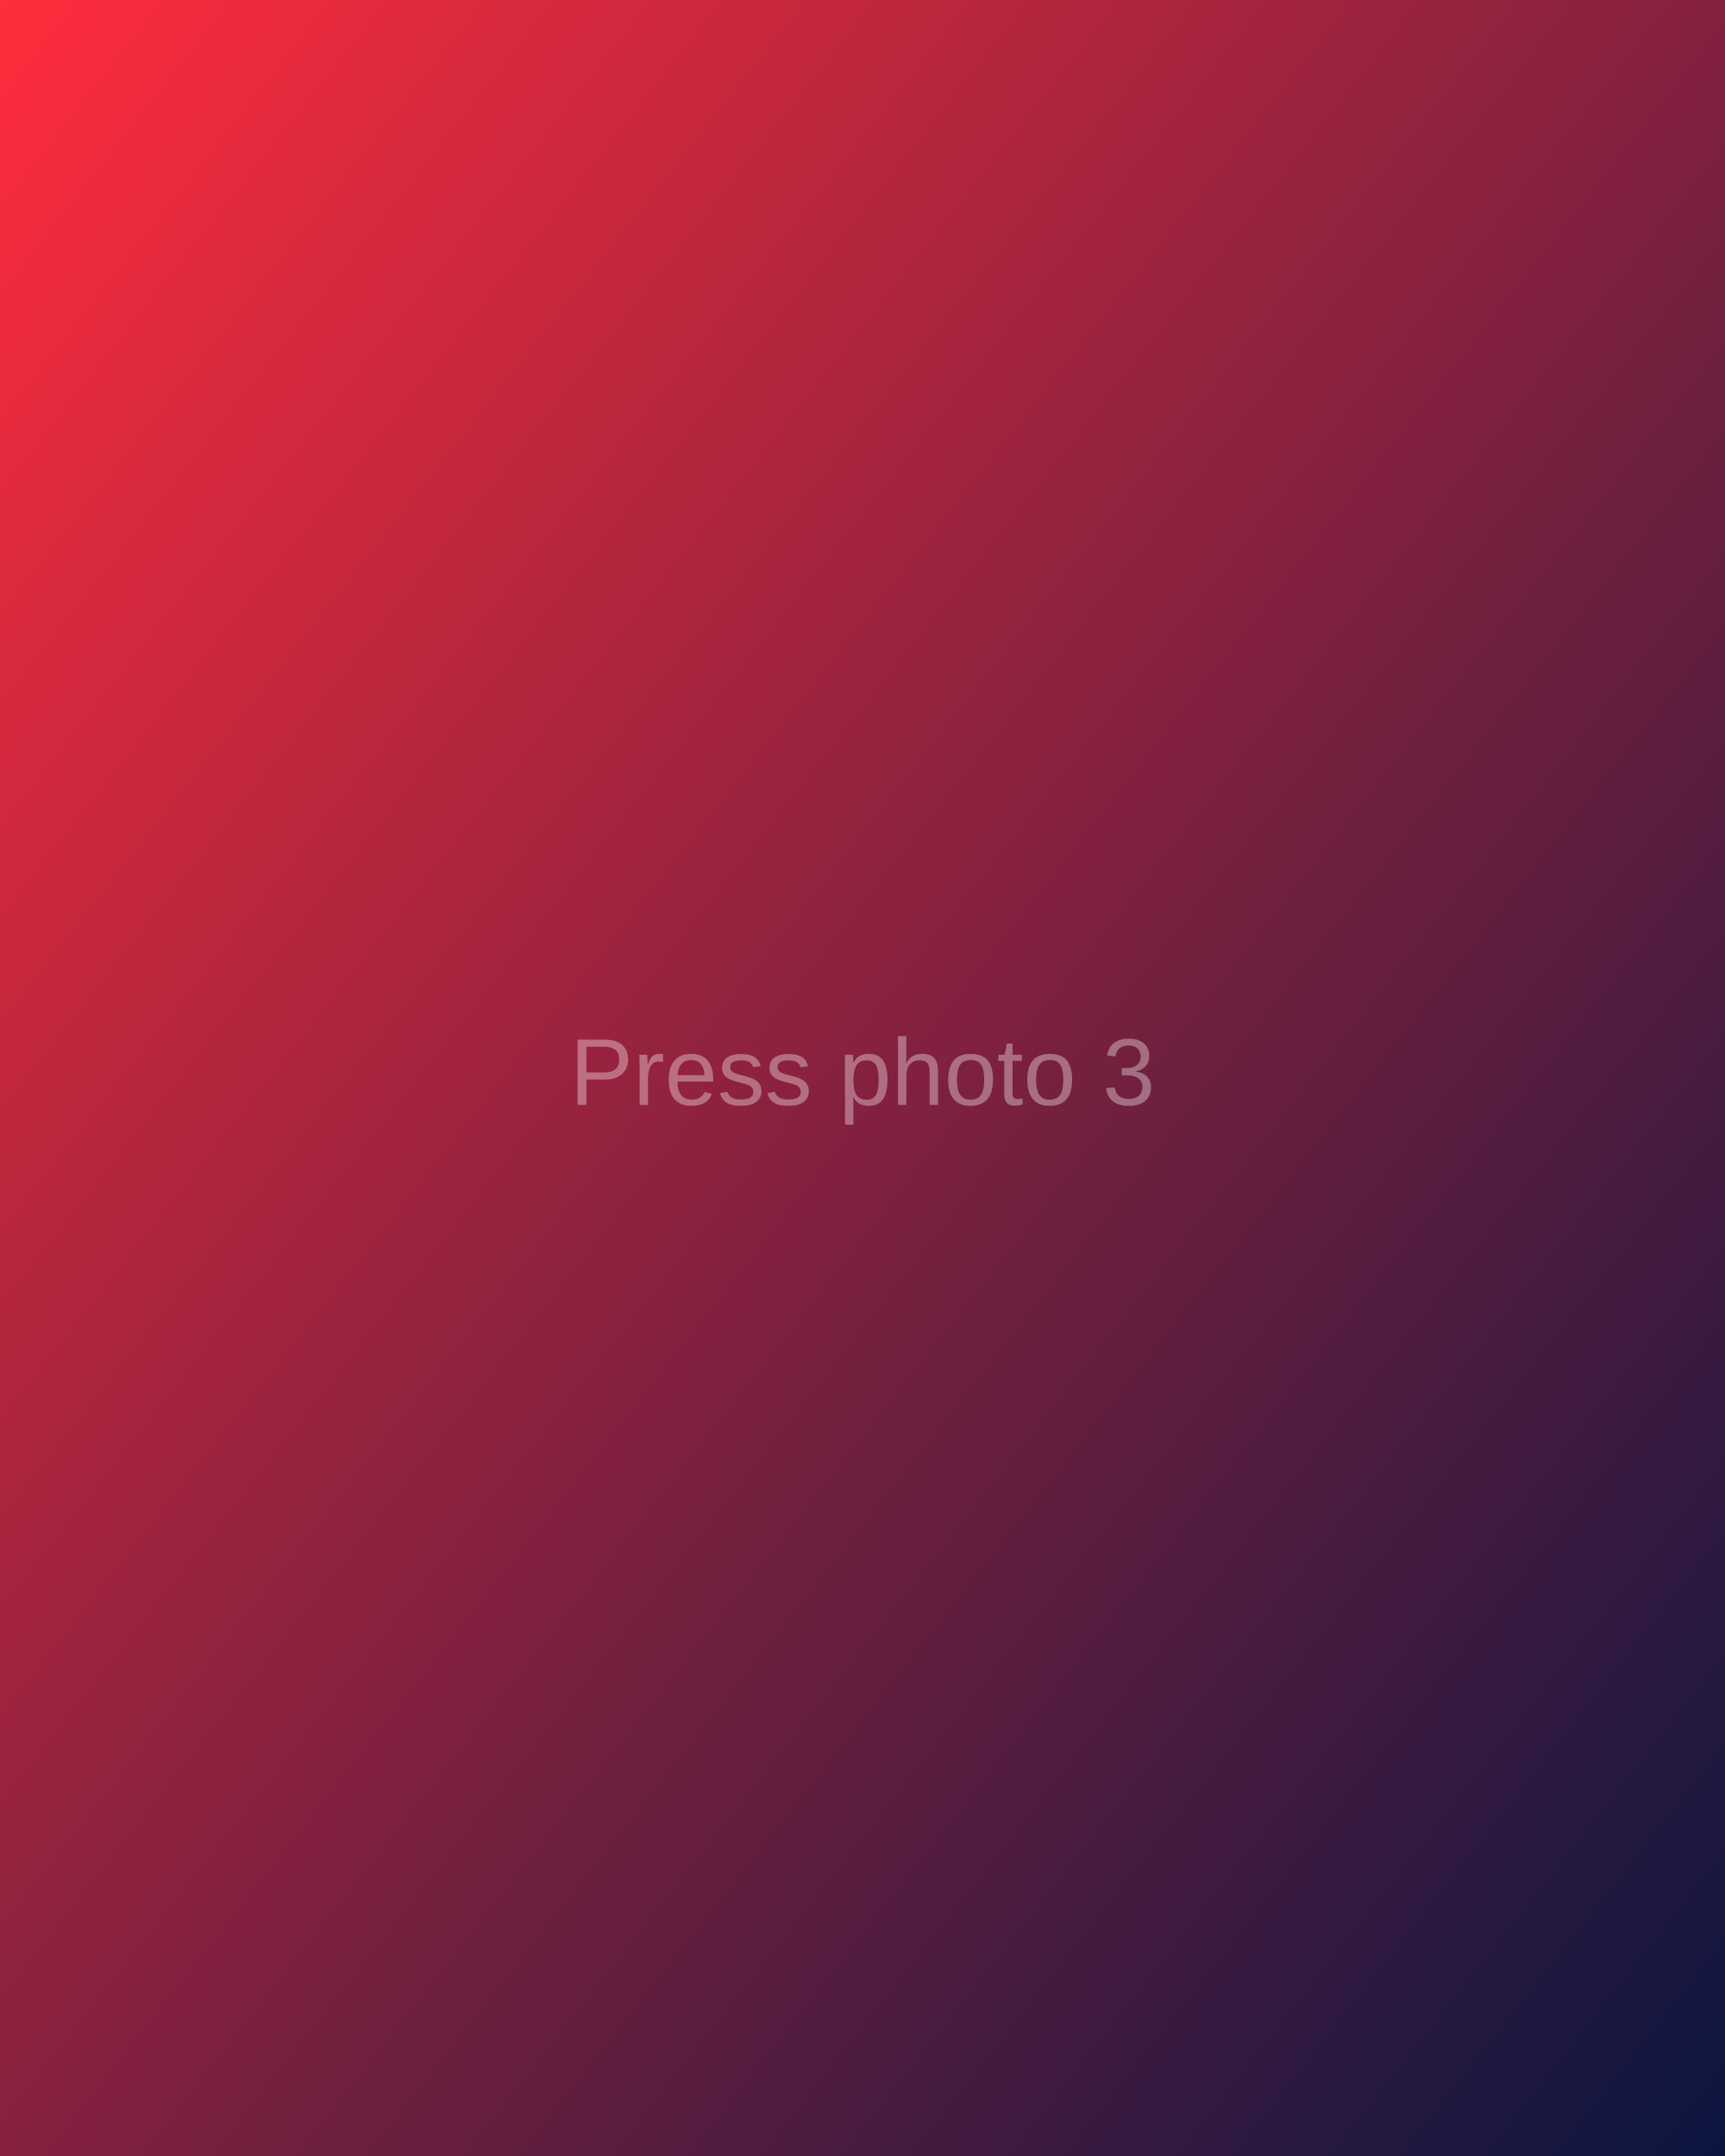
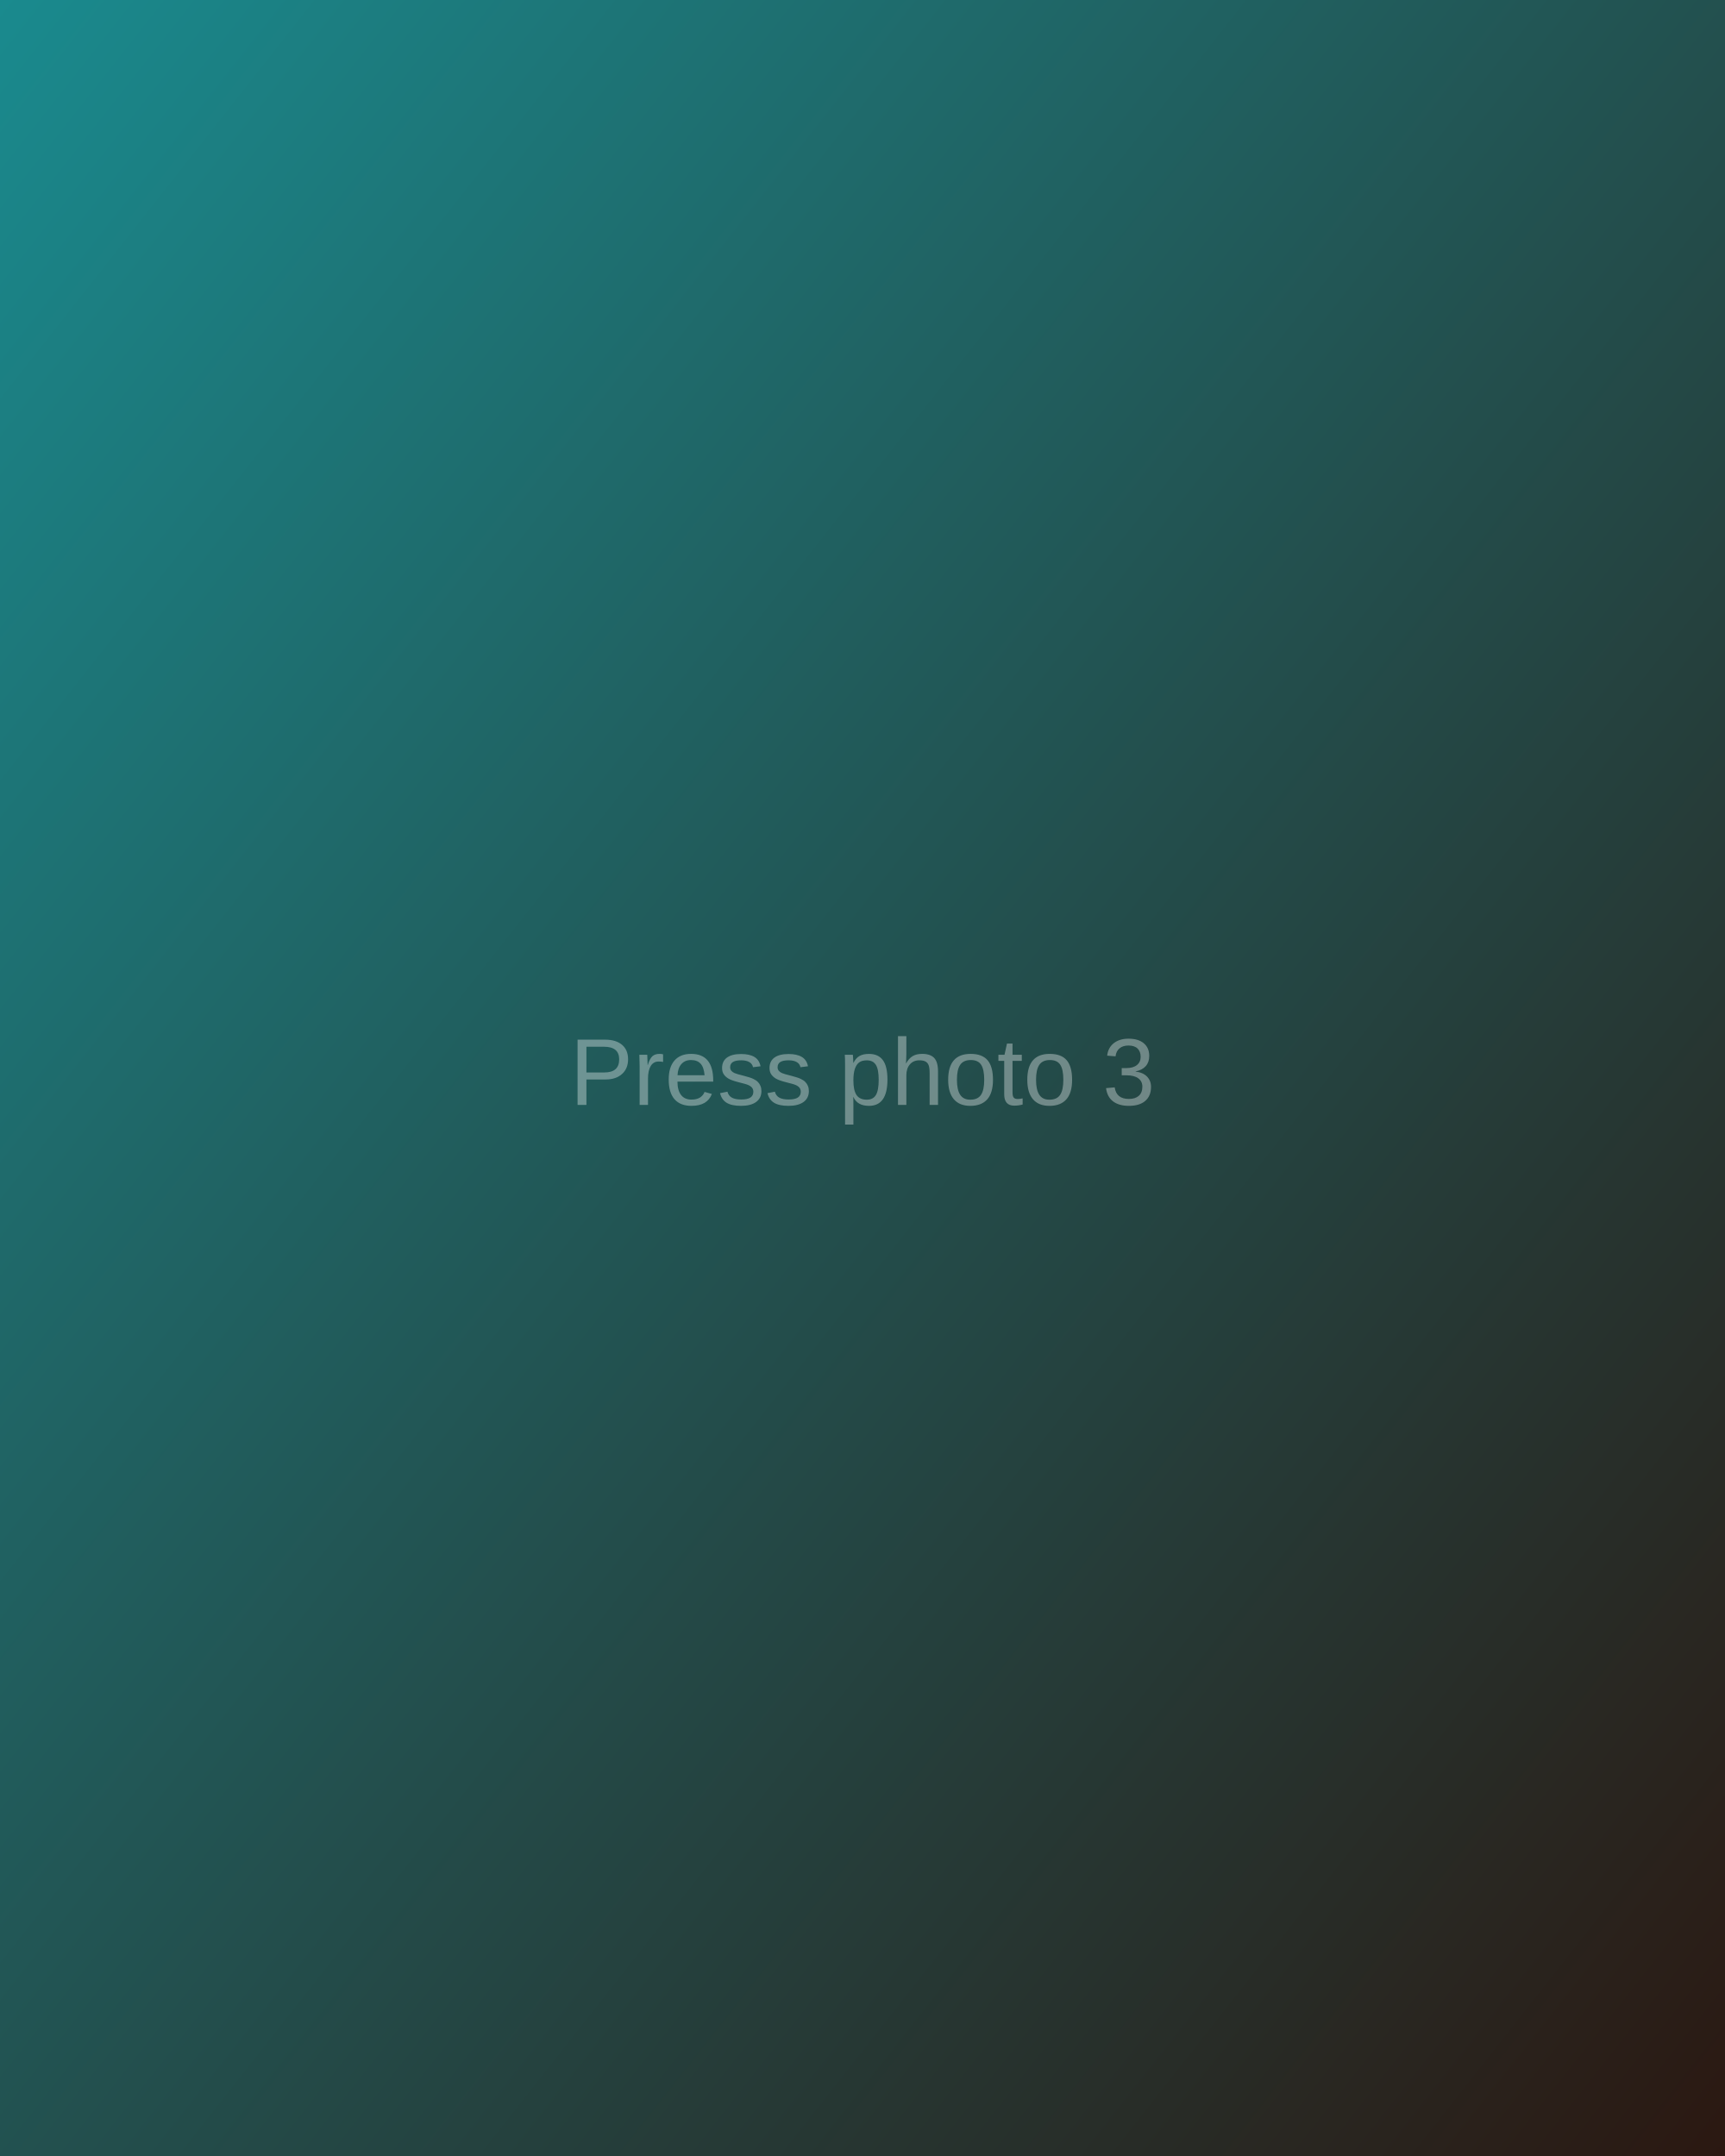
<svg xmlns="http://www.w3.org/2000/svg" viewBox="0 0 800 1000">
  <defs>
    <linearGradient id="g" x1="0" y1="0" x2="1" y2="1">
-       <stop offset="0" stop-color="#ff2d3d" />
-       <stop offset="1" stop-color="#0a1640" />
+       <stop offset="0" stop-color="#1a8a8e" />
+       <stop offset="1" stop-color="#2b1811" />
    </linearGradient>
  </defs>
  <rect width="800" height="1000" fill="url(#g)" />
  <text x="50%" y="50%" fill="#ffffff" fill-opacity=".35" font-family="Arial, sans-serif" font-size="44" text-anchor="middle" dominant-baseline="middle">Press photo 3</text>
</svg>
